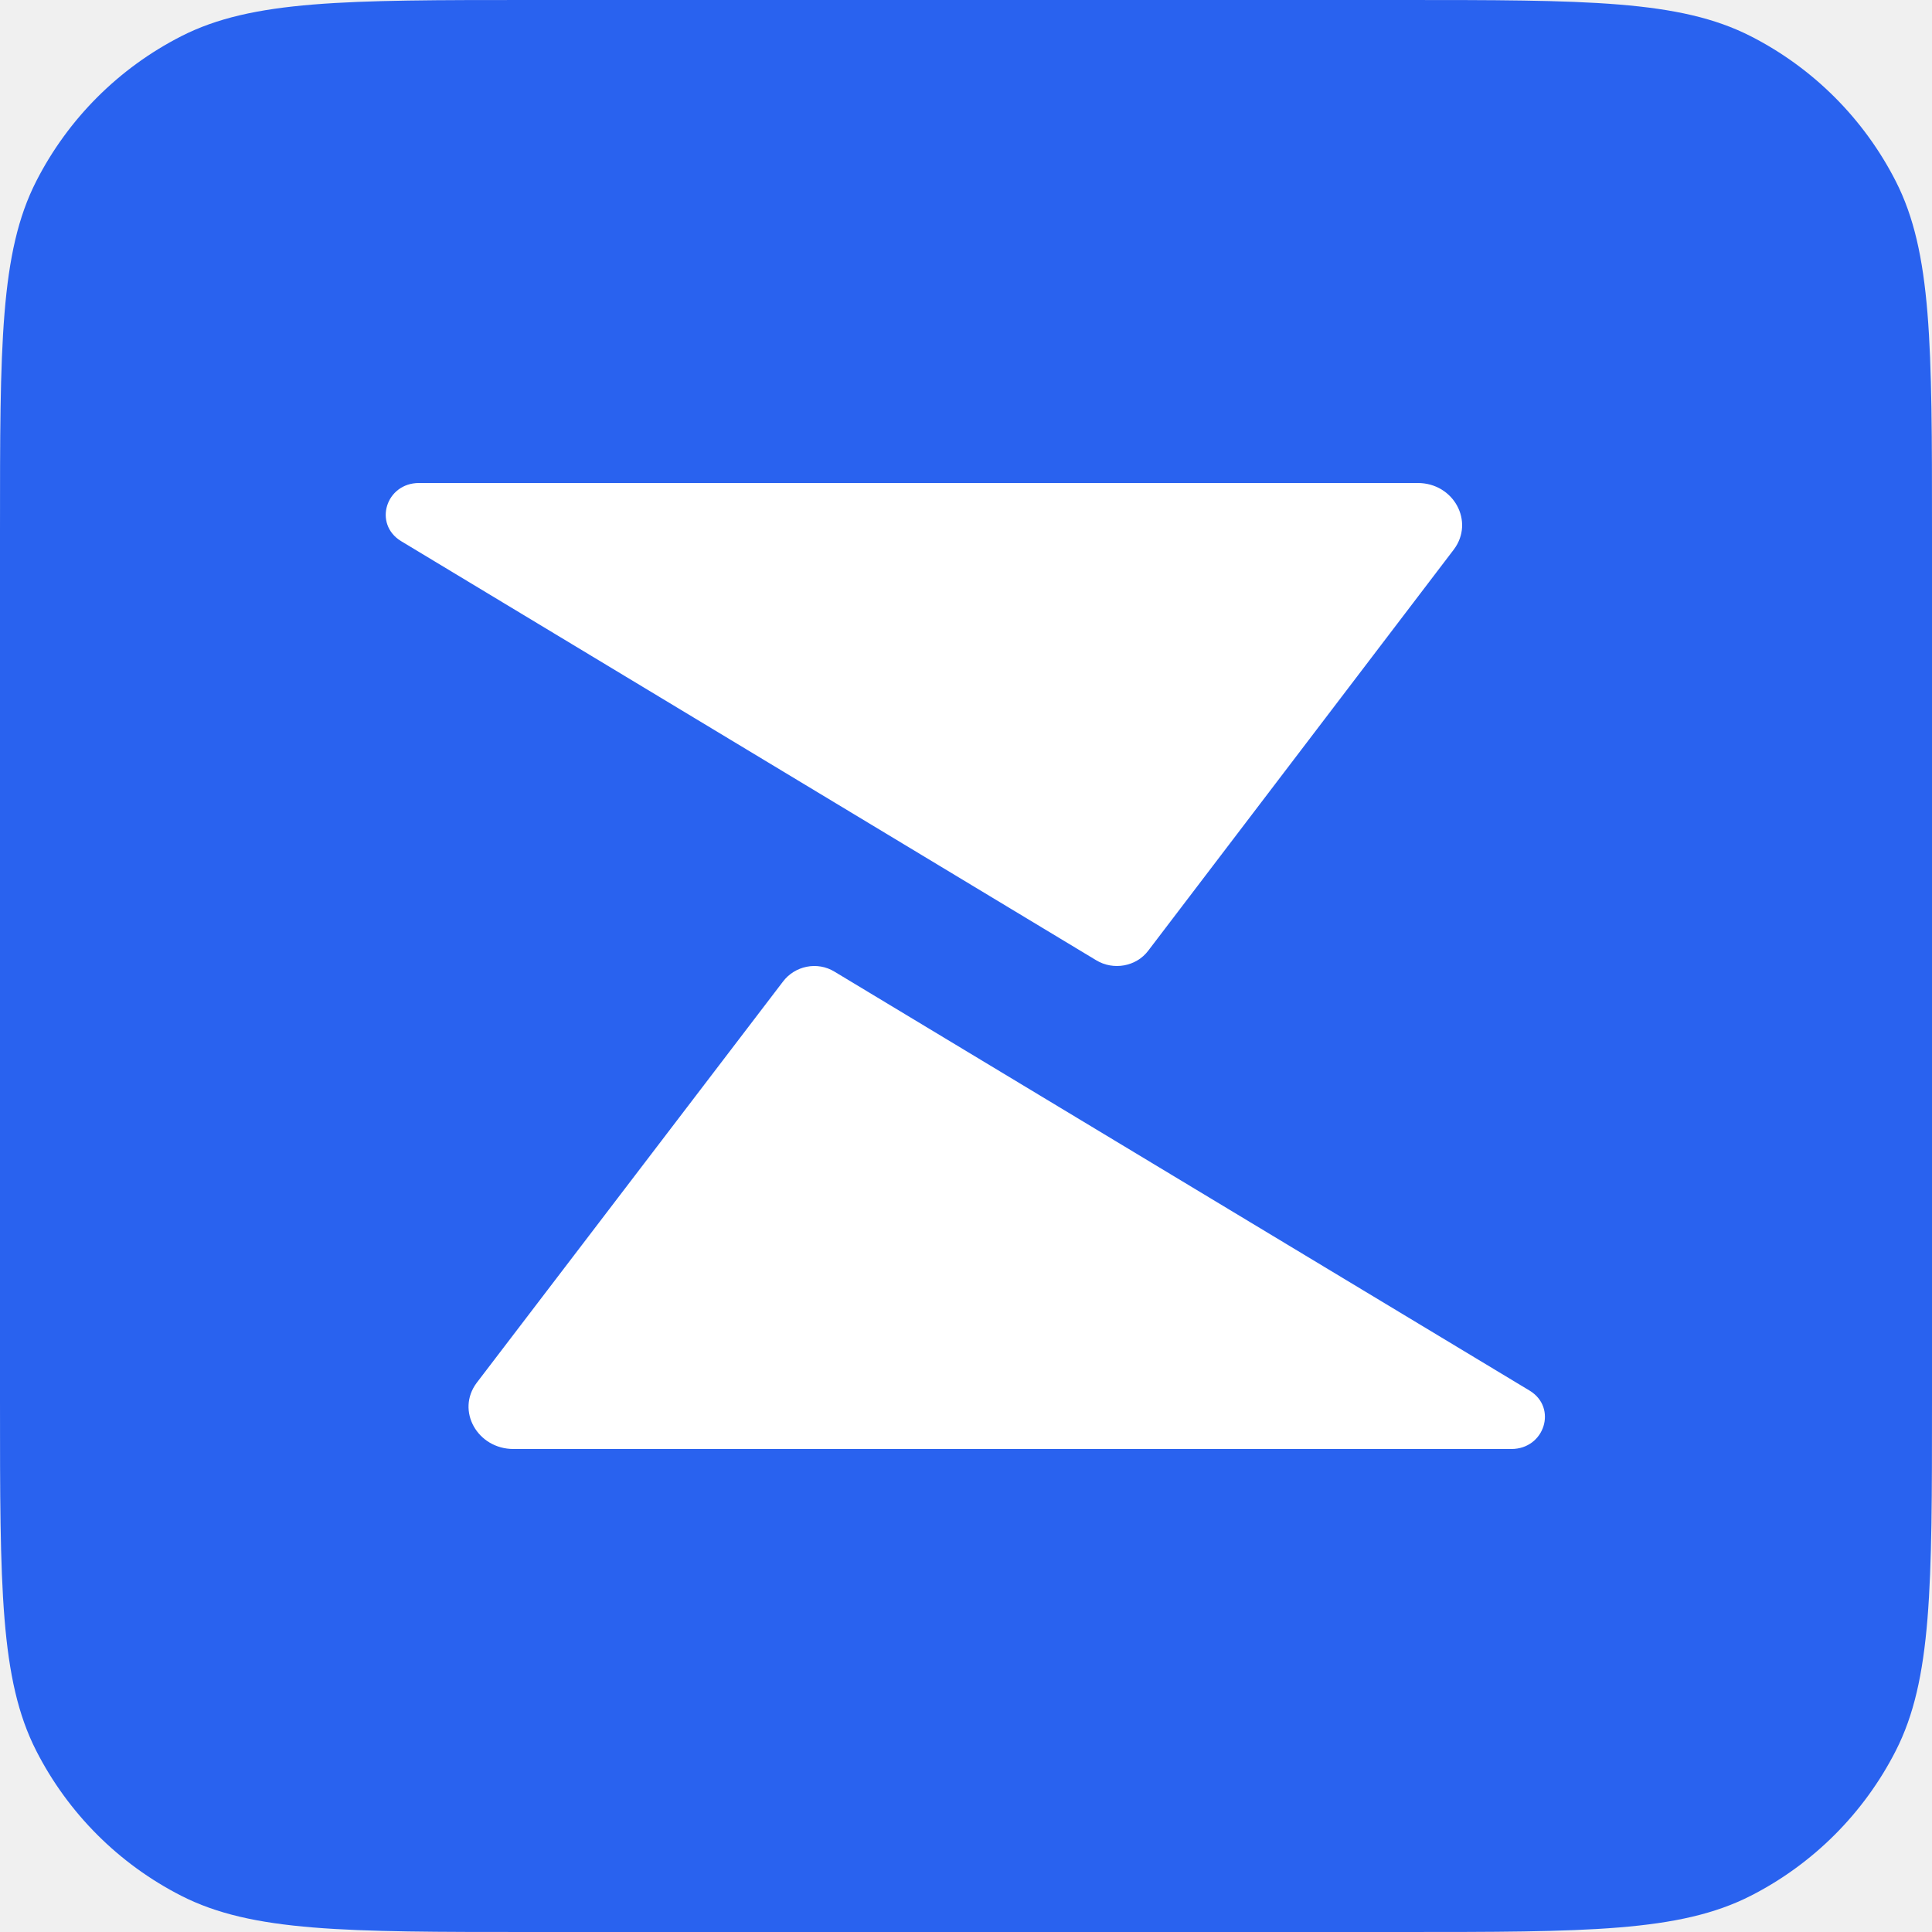
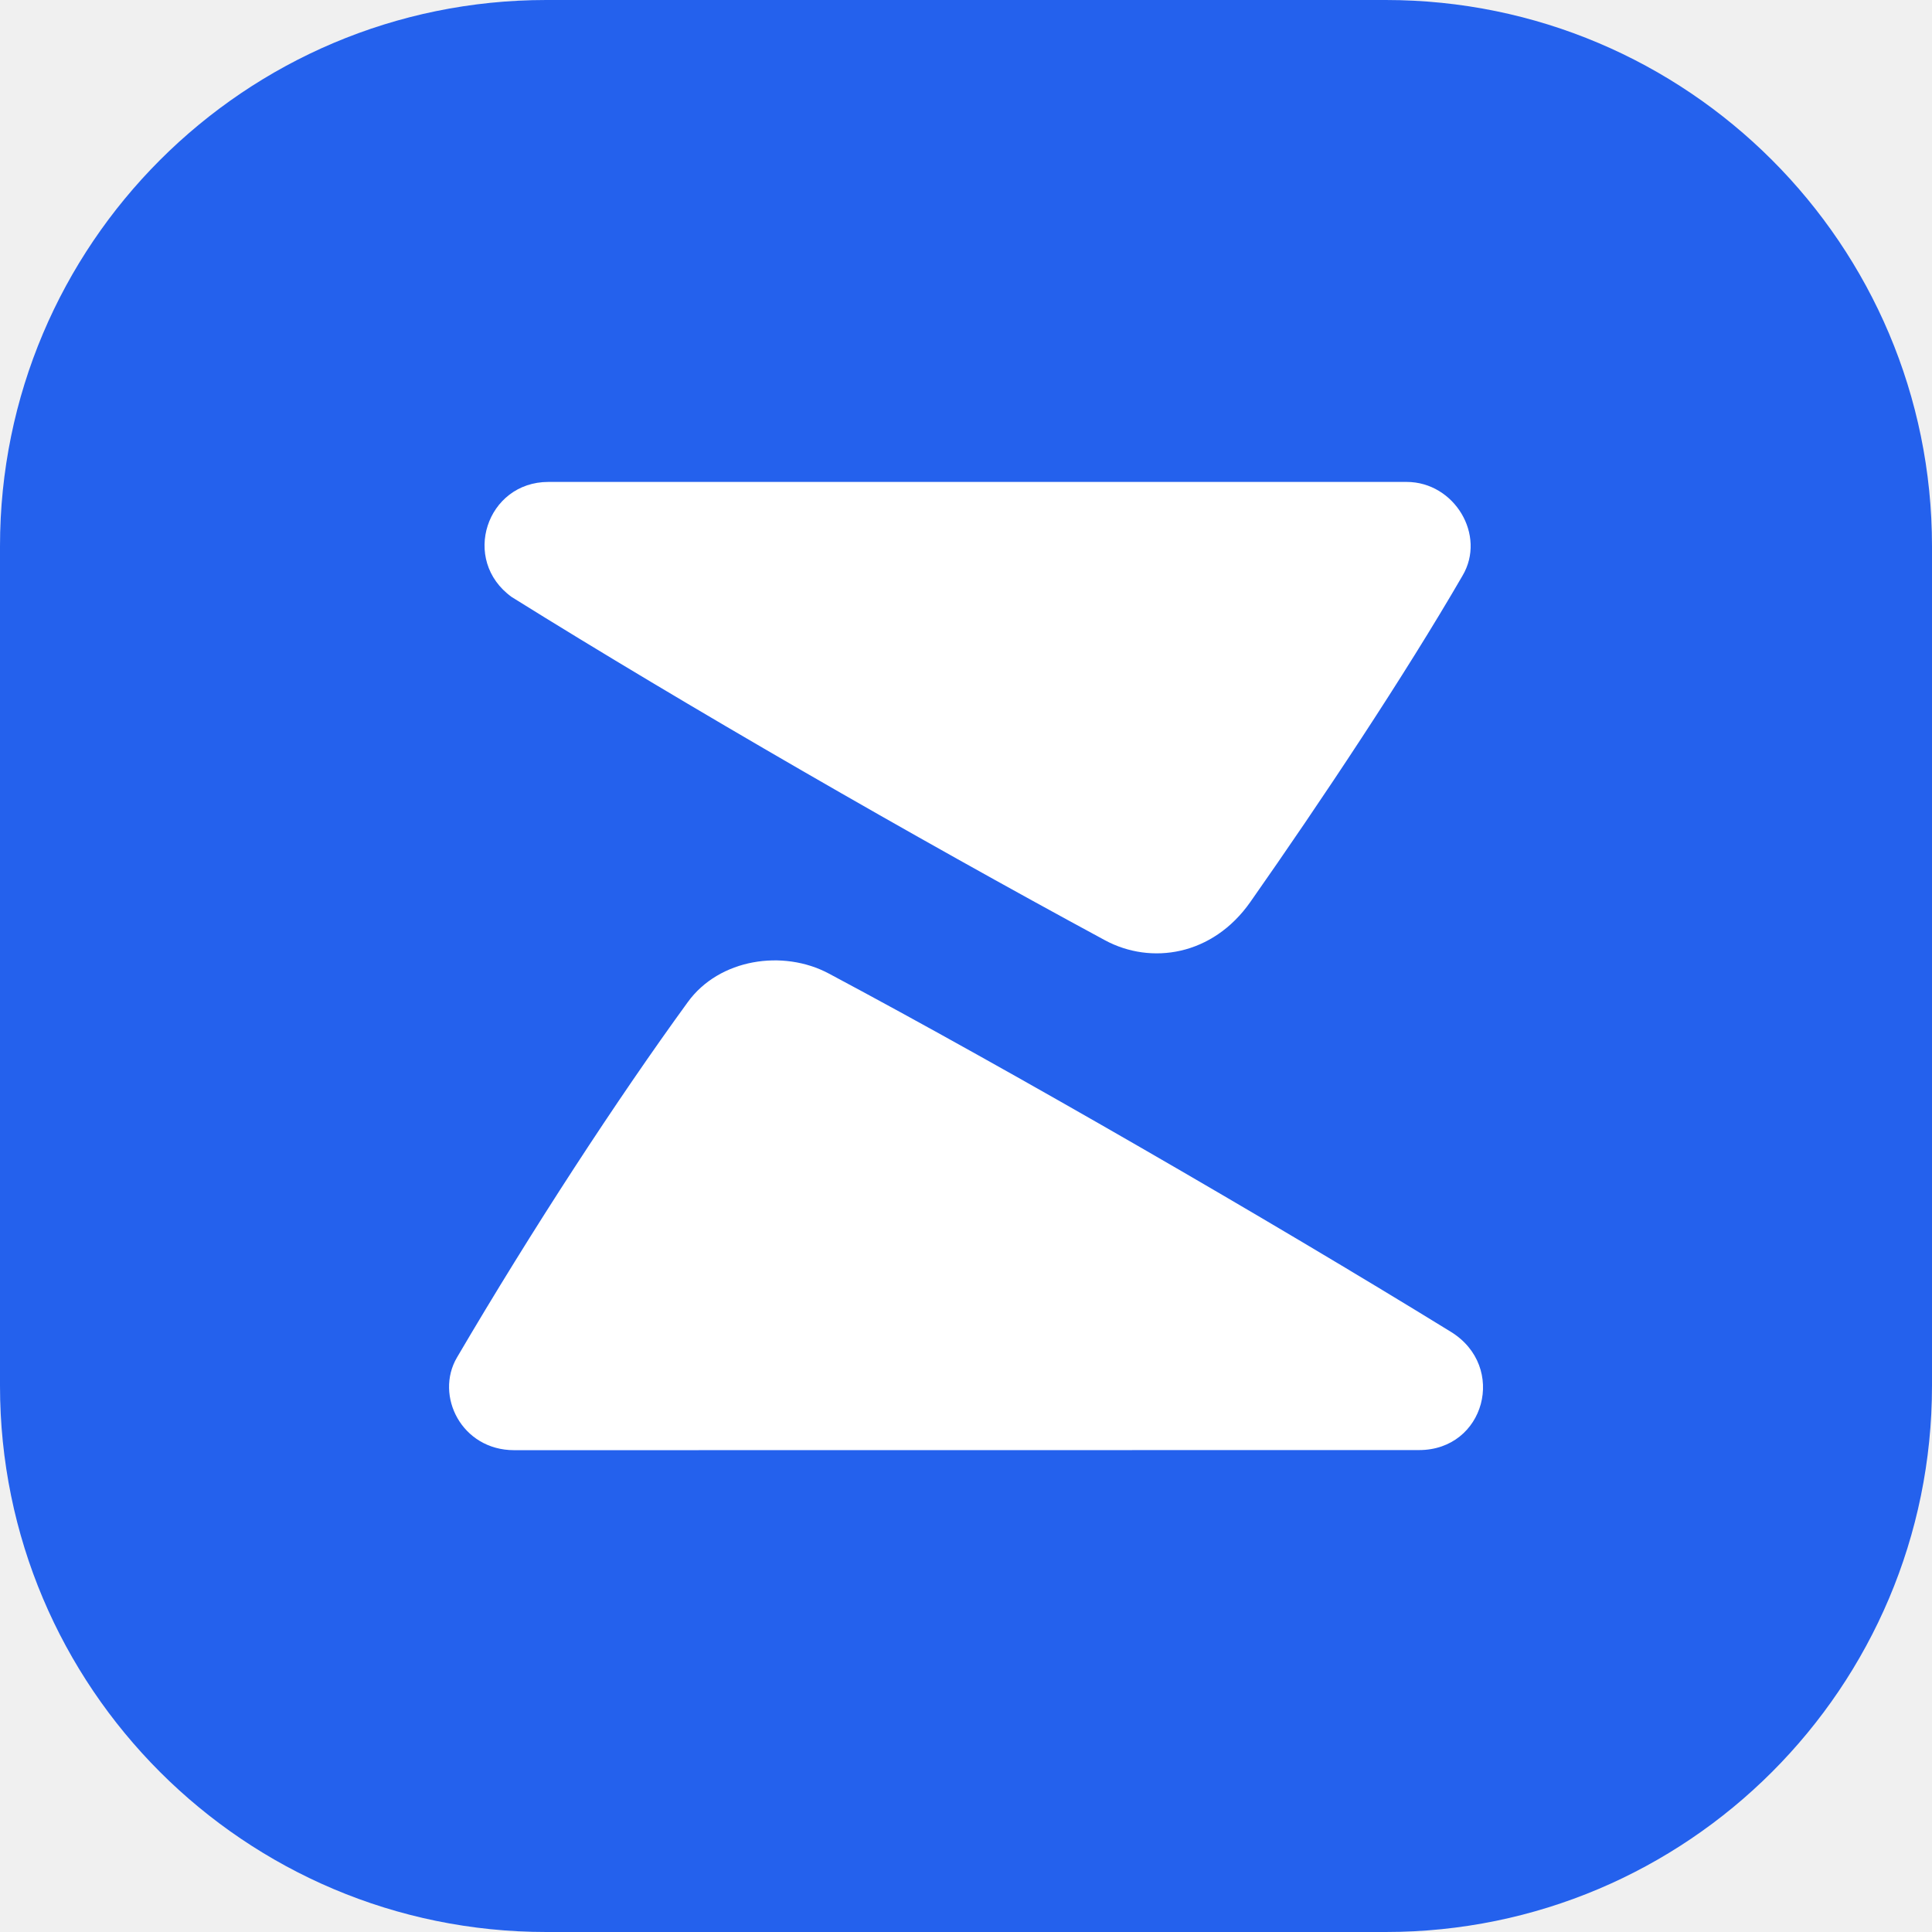
- <svg xmlns="http://www.w3.org/2000/svg" viewBox="0 0 512 512" fill="none">
-   <path d="M0 140.8C0 91.515 0 66.873 9.591 48.049C18.028 31.491 31.491 18.028 48.049 9.591C66.873 0 91.515 0 140.8 0H371.2C420.485 0 445.127 0 463.951 9.591C480.509 18.028 493.972 31.491 502.409 48.049C512 66.873 512 91.515 512 140.8V371.2C512 420.485 512 445.127 502.409 463.951C493.972 480.509 480.509 493.972 463.951 502.409C445.127 512 420.485 512 371.2 512H140.8C91.515 512 66.873 512 48.049 502.409C31.491 493.972 18.028 480.509 9.591 463.951C0 445.127 0 420.485 0 371.2V140.8Z" fill="#2962EF" />
-   <path d="M111.048 128C102.274 128 98.893 138.85 106.256 143.382L290.443 254.441C295.034 257.267 301.157 256.15 304.319 251.909L385.301 145.594C390.807 138.208 385.244 128 375.713 128H111.048Z" fill="white" />
-   <path d="M400.538 384C409.311 384 412.78 373.092 405.419 368.561L221.178 257.516C216.587 254.69 210.612 255.948 207.452 260.188L126.312 366.482C120.808 373.866 126.545 384 136.074 384H400.538Z" fill="white" />
+ <svg xmlns="http://www.w3.org/2000/svg" width="512" height="512" viewBox="0 0 512 512" fill="none">
+   <g clip-path="url(#clip0_1_14)">
+     <path d="M367.223 512H144.777C64.835 512 0 447.194 0 367.223V144.777C0 64.835 64.806 0 144.777 0H367.223C447.165 0 512 64.806 512 144.777V367.223C512 447.194 447.165 512 367.223 512Z" fill="#2461ED" />
+     <path fill-rule="evenodd" clip-rule="evenodd" d="M292.851 249.19C242.657 222.066 181.584 186.893 135.62 158.223C122.058 148.453 128.941 127.716 145.332 127.716H372.764C385.451 127.716 393.938 141.861 387.58 152.565C372.297 178.96 349.986 212.471 331.349 239.041C321.345 253.302 305.042 255.752 292.851 249.19ZM219.645 257.998C268.177 283.868 336.191 323.212 384.518 352.961C399.451 362.177 393.501 384.284 376.06 384.284C347.52 384.284 301.144 384.292 255.009 384.299C209.35 384.306 163.926 384.313 136.261 384.313C122.32 384.313 115.175 369.847 121.095 359.756C141.103 325.662 163.589 291.246 182.284 265.552C190.597 254.09 207.513 251.523 219.645 257.998Z" fill="white" />
+   </g>
+   <defs>
+     <clipPath id="clip0_1_14">
+       <rect width="512" height="512" fill="white" />
+     </clipPath>
+   </defs>
</svg>
